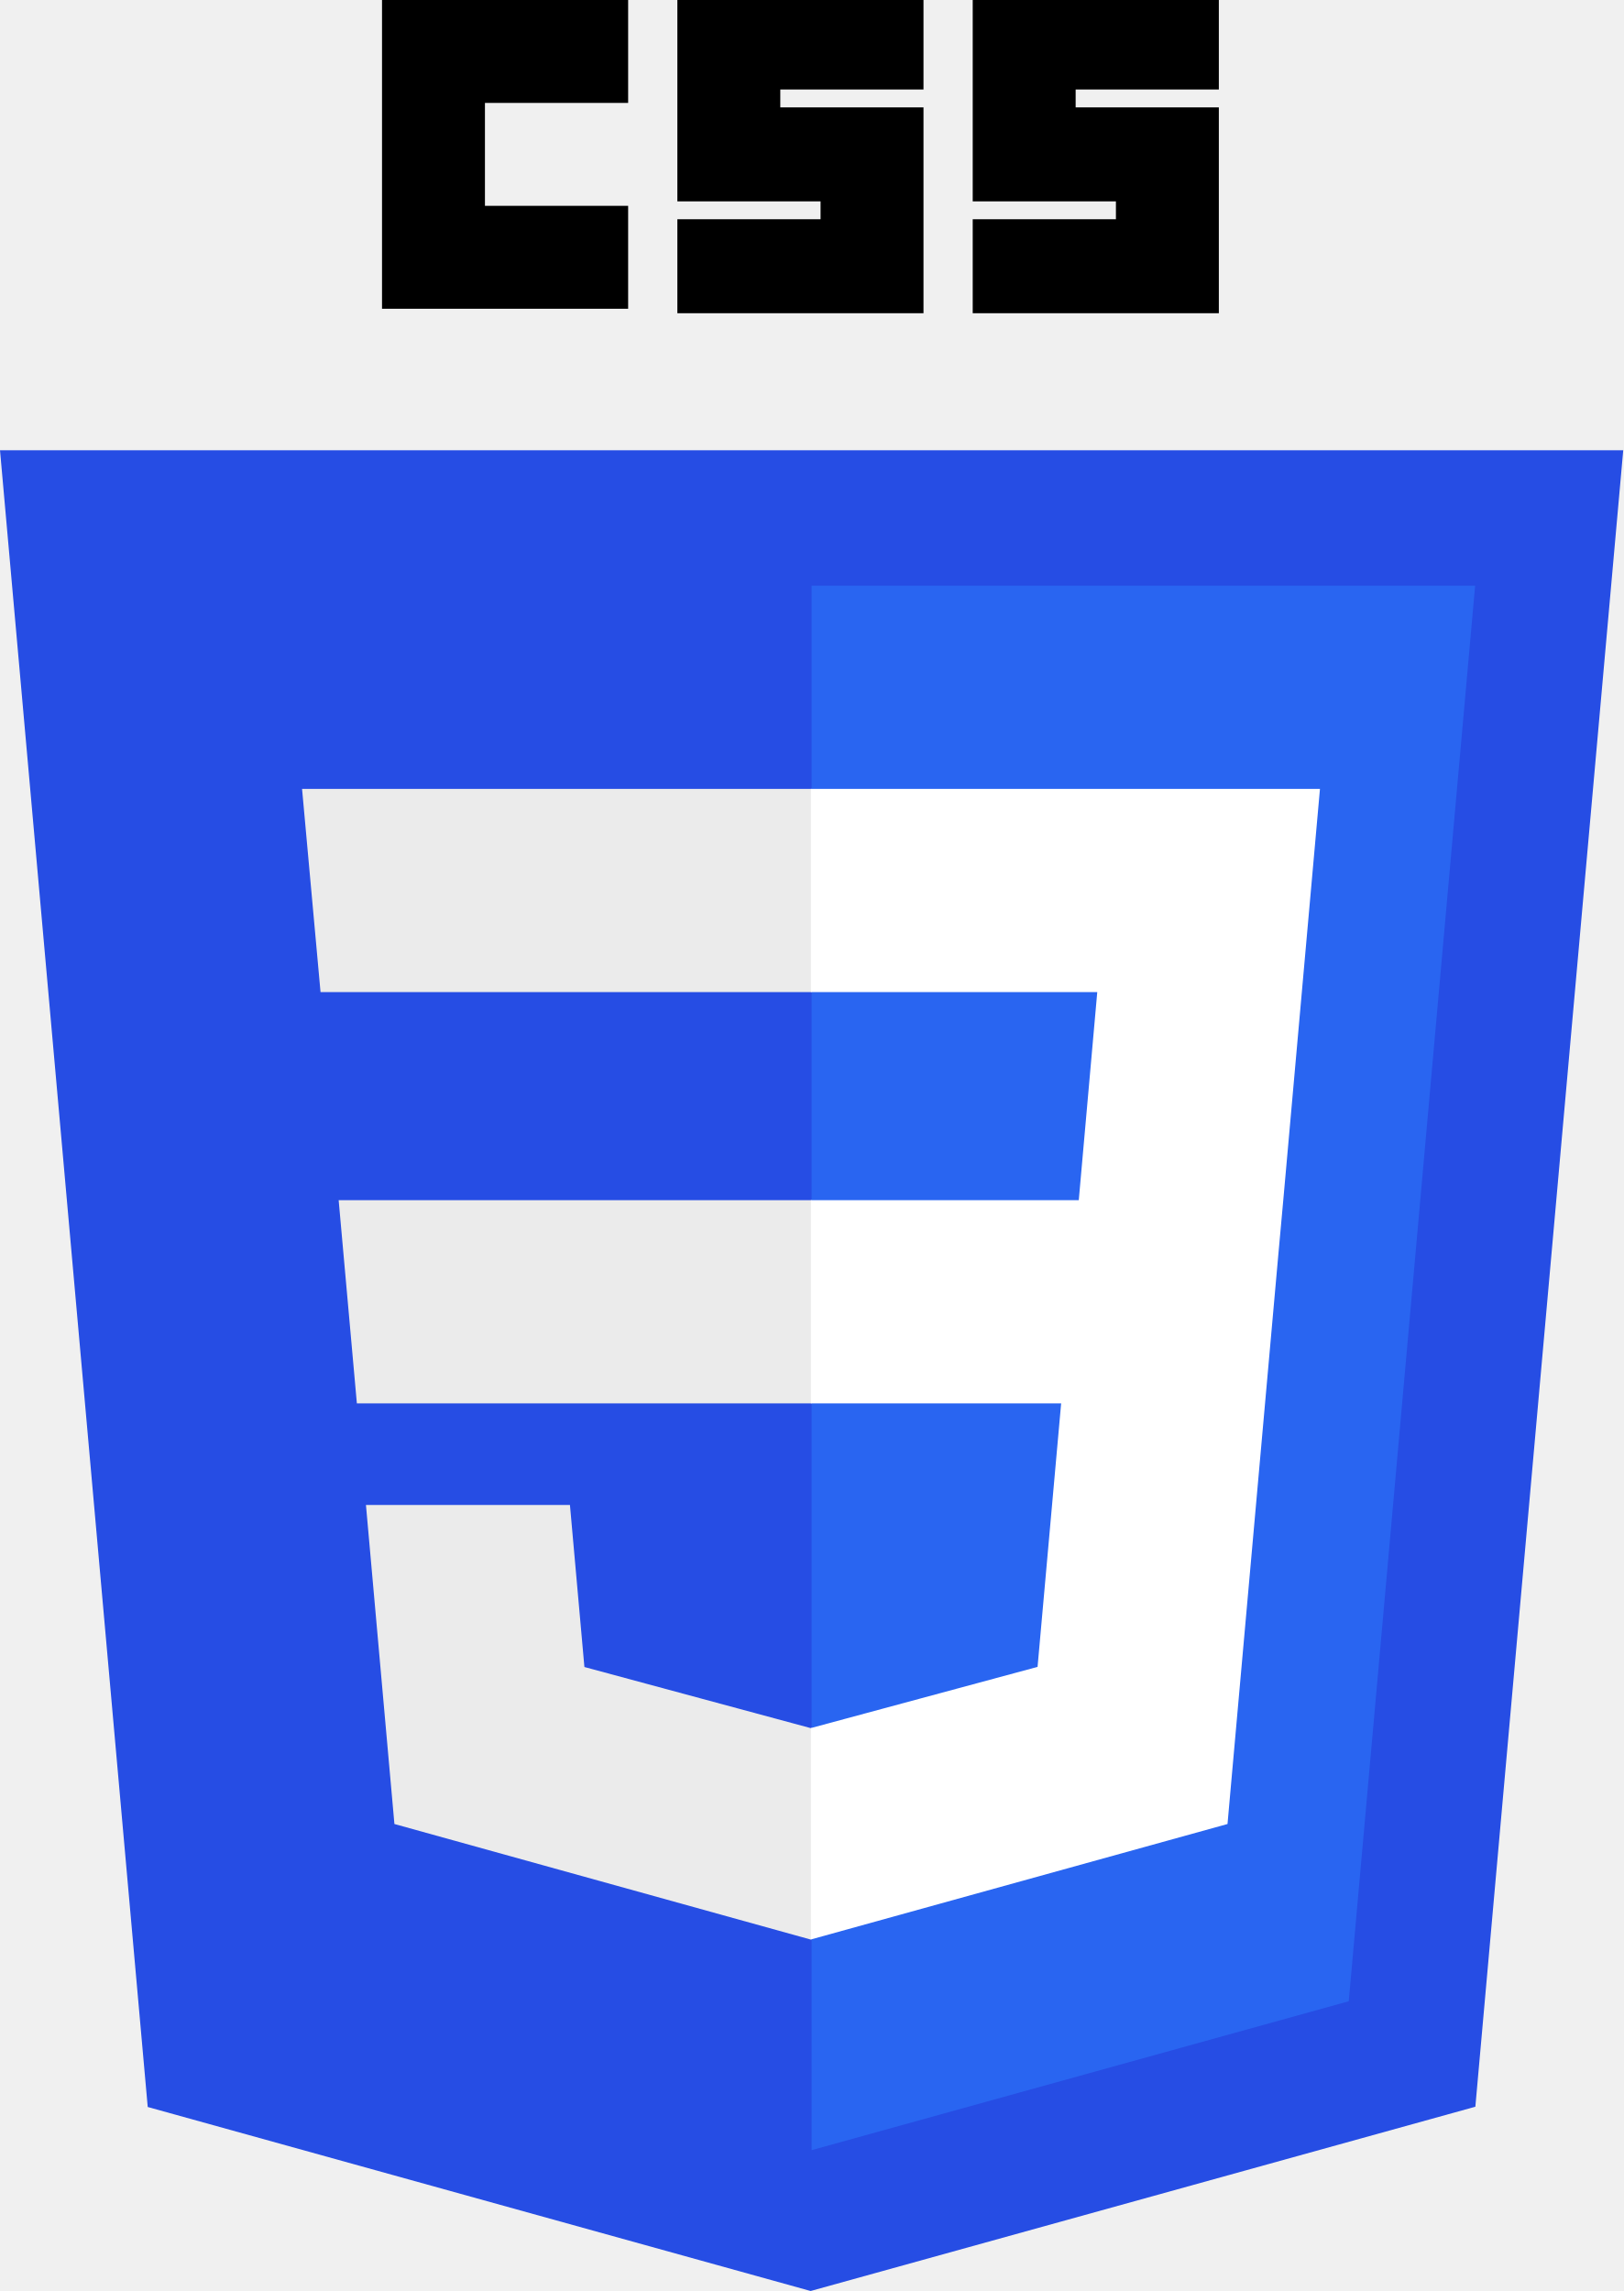
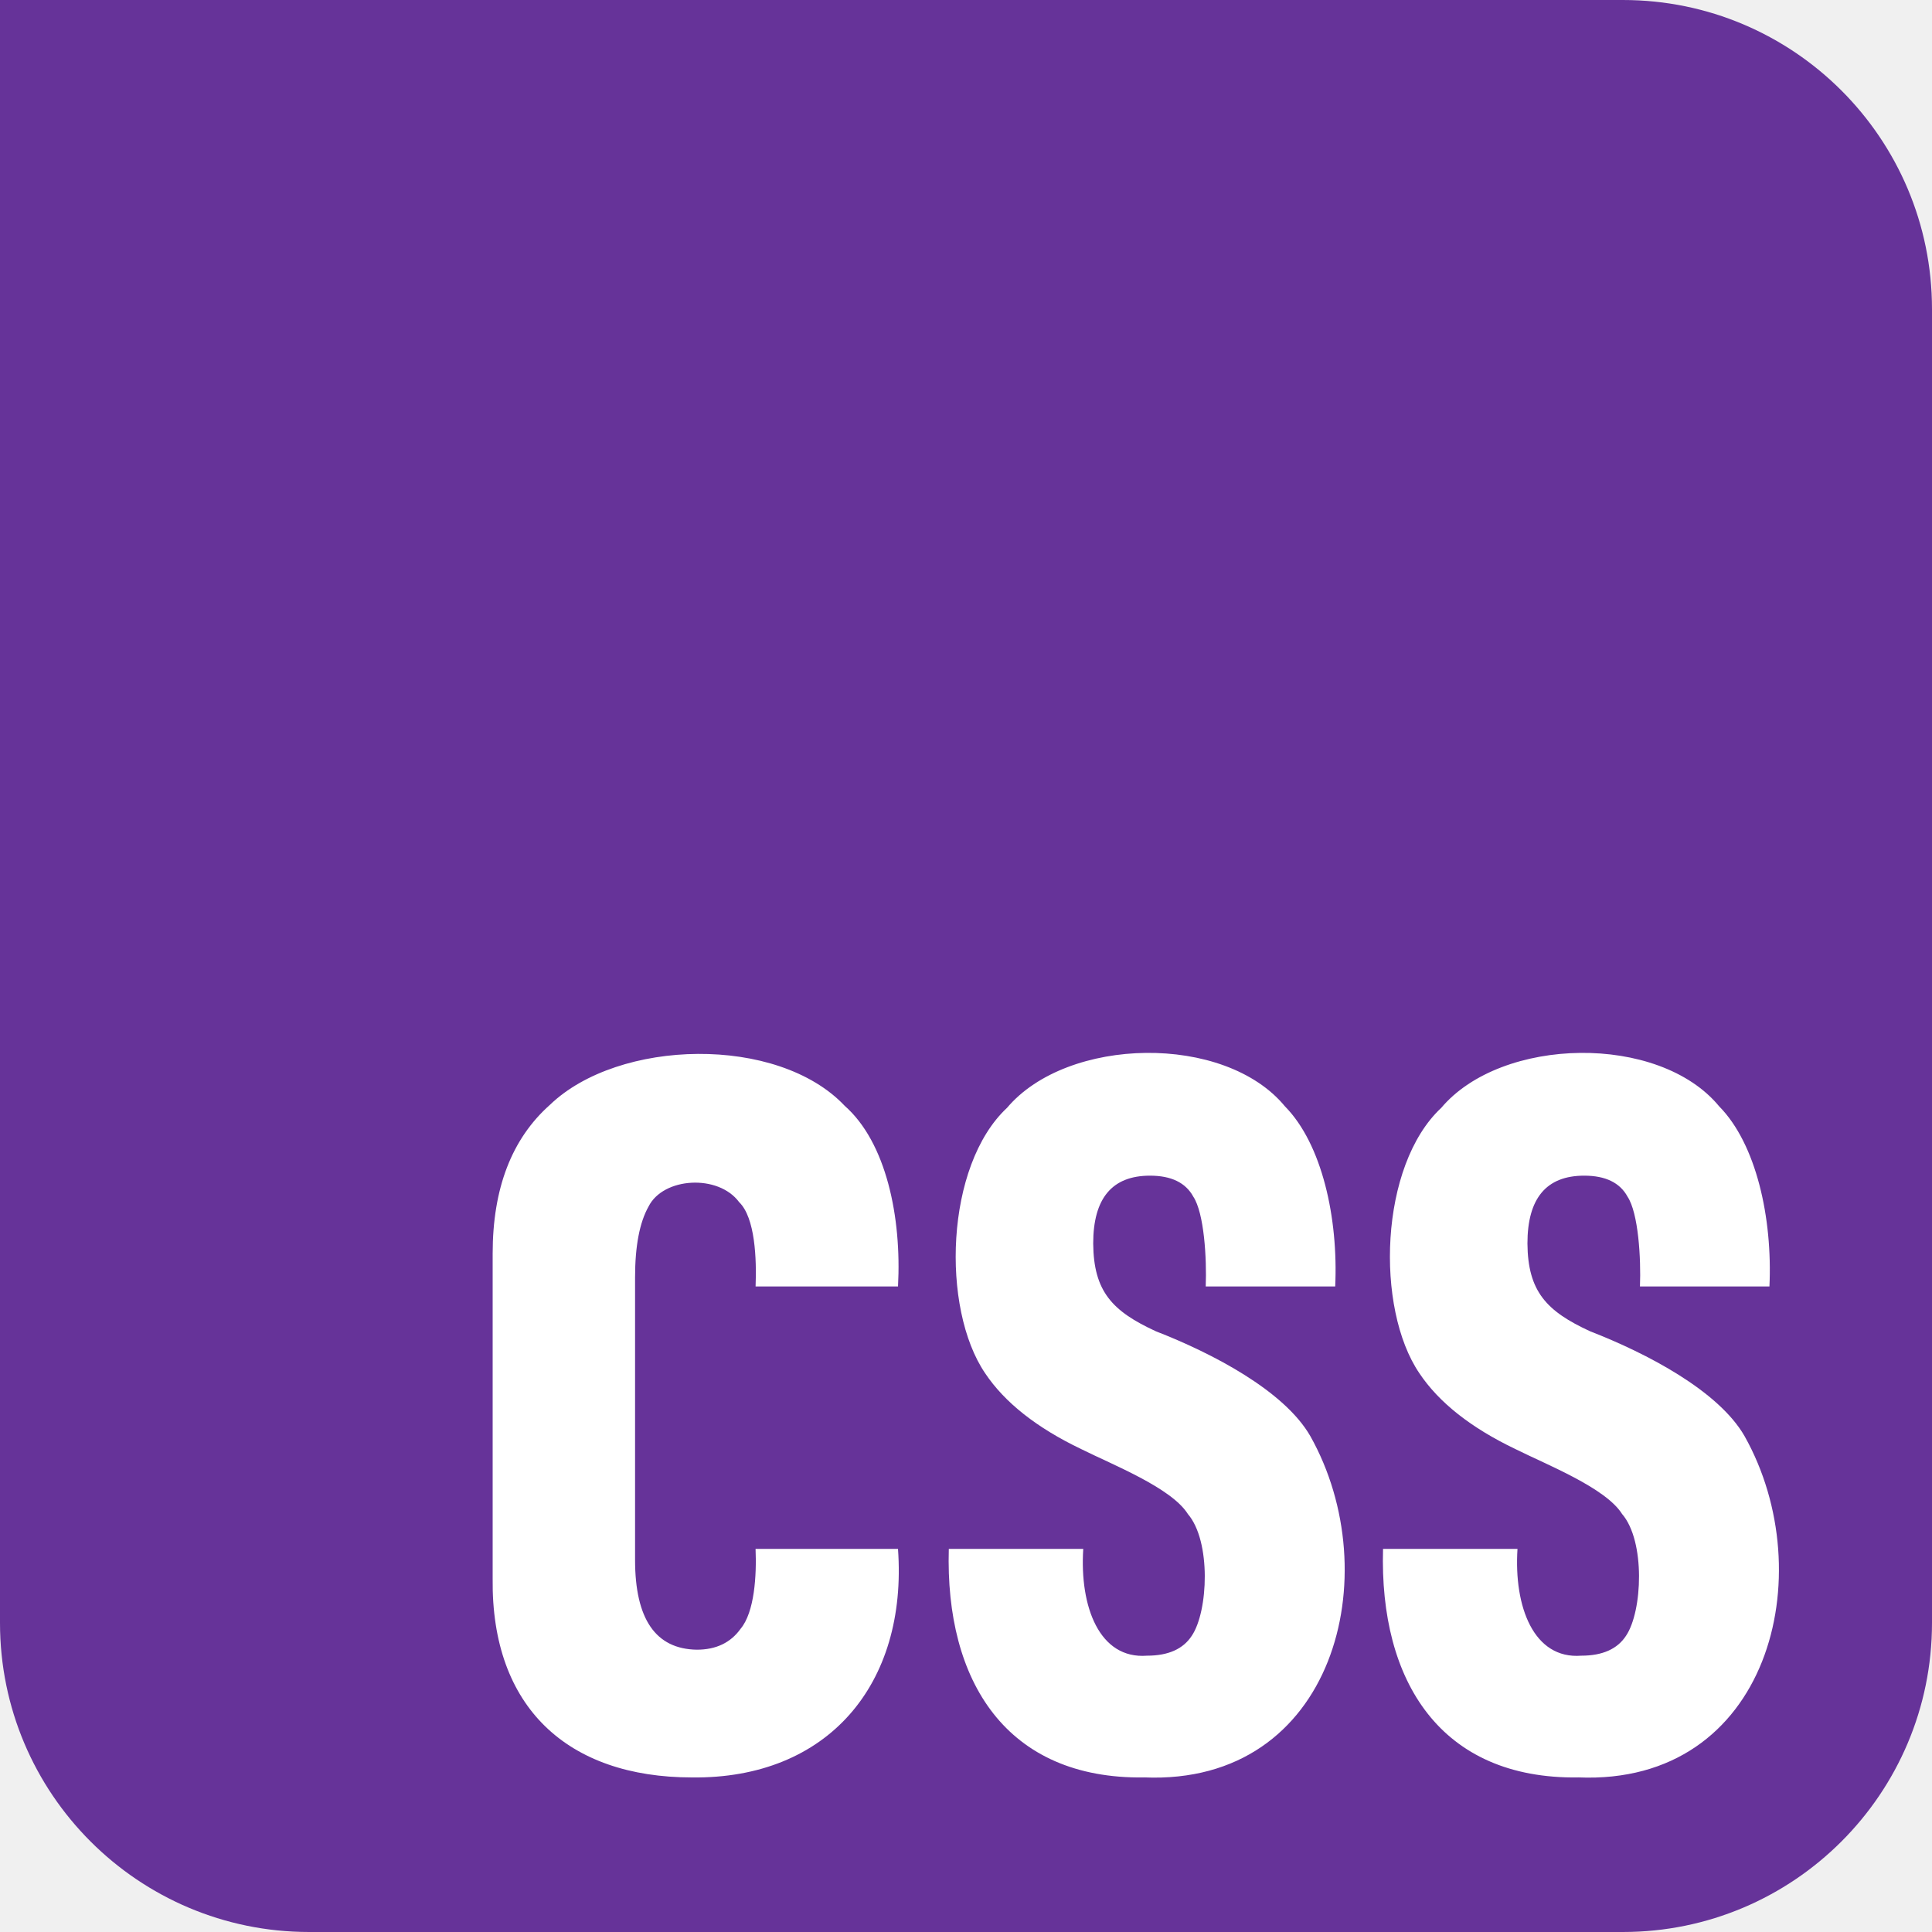
- <svg xmlns="http://www.w3.org/2000/svg" width="102.372mm" height="144.498mm" viewBox="0 0 362.734 512" id="svg3476" version="1.1">
-   <defs id="defs3478" />
-   <g id="layer1" transform="translate(-193.633,-276.3622)">
-     <g id="g3013" transform="translate(119,276.3622)">
-       <polygon id="polygon2989" points="437.367,100.62 404.321,470.819 255.778,512 107.644,470.877 74.633,100.62 " style="fill:#264de4" />
-       <polygon id="polygon2991" points="376.03,447.246 404.27,130.894 256,130.894 256,480.523 " style="fill:#2965f1" />
-       <polygon id="polygon2993" points="150.31,268.217 154.38,313.627 256,313.627 256,268.217 " style="fill:#ebebeb" />
-       <polygon id="polygon2995" points="256,176.305 255.843,176.305 142.132,176.305 146.26,221.716 256,221.716 " style="fill:#ebebeb" />
-       <polygon id="polygon2997" points="256,433.399 256,386.153 255.801,386.206 205.227,372.55 201.994,336.333 177.419,336.333 156.409,336.333 162.771,407.634 255.791,433.457 " style="fill:#ebebeb" />
-       <path id="path2999" d="m 160,0 55,0 0,23 -32,0 0,23 32,0 0,23 -55,0 z" />
-       <path id="path3001" d="m 226,0 55,0 0,20 -32,0 0,4 32,0 0,46 -55,0 0,-21 32,0 0,-4 -32,0 z" />
-       <path id="path3003" d="m 292,0 55,0 0,20 -32,0 0,4 32,0 0,46 -55,0 0,-21 32,0 0,-4 -32,0 z" />
-       <polygon id="polygon3005" points="311.761,313.627 306.49,372.521 255.843,386.191 255.843,433.435 348.937,407.634 349.62,399.962 360.291,280.411 361.399,268.217 369.597,176.305 255.843,176.305 255.843,221.716 319.831,221.716 315.699,268.217 255.843,268.217 255.843,313.627 " style="fill:#ffffff" />
-     </g>
-   </g>
+ <svg xmlns="http://www.w3.org/2000/svg" width="1000" height="1000" viewBox="0 0 1000 1000" role="img" aria-labelledby="css-logo-title css-logo-description">
+   <path id="bg" fill="#639" d="M0 0H840A160 160 0 0 1 1000 160V840A160 160 0 0 1 840 1000H160A160 160 0 0 1 0 840V0Z" />
+   <path id="fg" fill="#fff" d="m358.1,920c-64.23-.06-103.86-36.23-103.1-102.79,0,0,0-168.39,0-168.39,0-33.74,9.88-59.4,29.64-76.96,35.49-34.19,117.83-36.27,152.59.52,21.42,18.89,29.5,57.48,27.58,93.49h-73.72c.56-14.15-.19-35.58-8.51-43.65-10.81-14.63-39.36-12.91-46.91,2.32-4.64,8.26-6.96,20.49-6.96,36.67v146.18c0,30.65,10.65,46.15,31.96,46.49,9.96,0,17.53-3.62,22.68-10.85,7.19-8.58,8.31-27.58,7.73-41.32h73.72c5.04,70.07-36.32,119.16-106.71,118.29Zm234.04,0c-71.17.98-103.01-49.66-101.04-118.29h69.59c-1.93,29.92,8.35,57.17,32.99,55.27,10.99,0,18.73-3.44,23.2-10.33,8.5-12.59,10.09-48.95-2.06-63.02-8.49-13.55-39.03-25.51-55.16-33.57-23.03-11.02-39.61-24.1-49.75-39.26-22.87-33.64-20.75-107.48,11.34-137.4,31.18-36.92,112.61-38.62,143.82-.77,19.25,19.51,27.66,57.9,26.03,93.23h-67.02c.57-14.52-.8-37.95-6.44-46.49-3.95-7.23-11.43-10.85-22.42-10.85-19.59,0-29.38,11.71-29.38,35.12.21,24.86,9.9,35.06,32.48,45.45,29.24,11.36,66.42,30.76,79.9,54.24,40.2,71.54,12.62,180.82-86.09,176.65Zm224.76,0c-71.17.98-103.01-49.66-101.04-118.29h69.59c-1.93,29.92,8.35,57.17,32.99,55.27,10.99,0,18.73-3.44,23.2-10.33,8.5-12.59,10.09-48.95-2.06-63.02-8.49-13.55-39.03-25.51-55.16-33.57-23.03-11.02-39.61-24.1-49.75-39.26-22.87-33.64-20.75-107.48,11.34-137.4,31.18-36.92,112.61-38.62,143.82-.77,19.25,19.51,27.66,57.9,26.03,93.23h-67.02c.57-14.52-.8-37.95-6.44-46.49-3.95-7.23-11.43-10.85-22.42-10.85-19.59,0-29.38,11.71-29.38,35.12.21,24.86,9.9,35.06,32.48,45.45,29.24,11.36,66.42,30.76,79.9,54.24,40.2,71.54,12.62,180.82-86.09,176.65Z" />
</svg>
